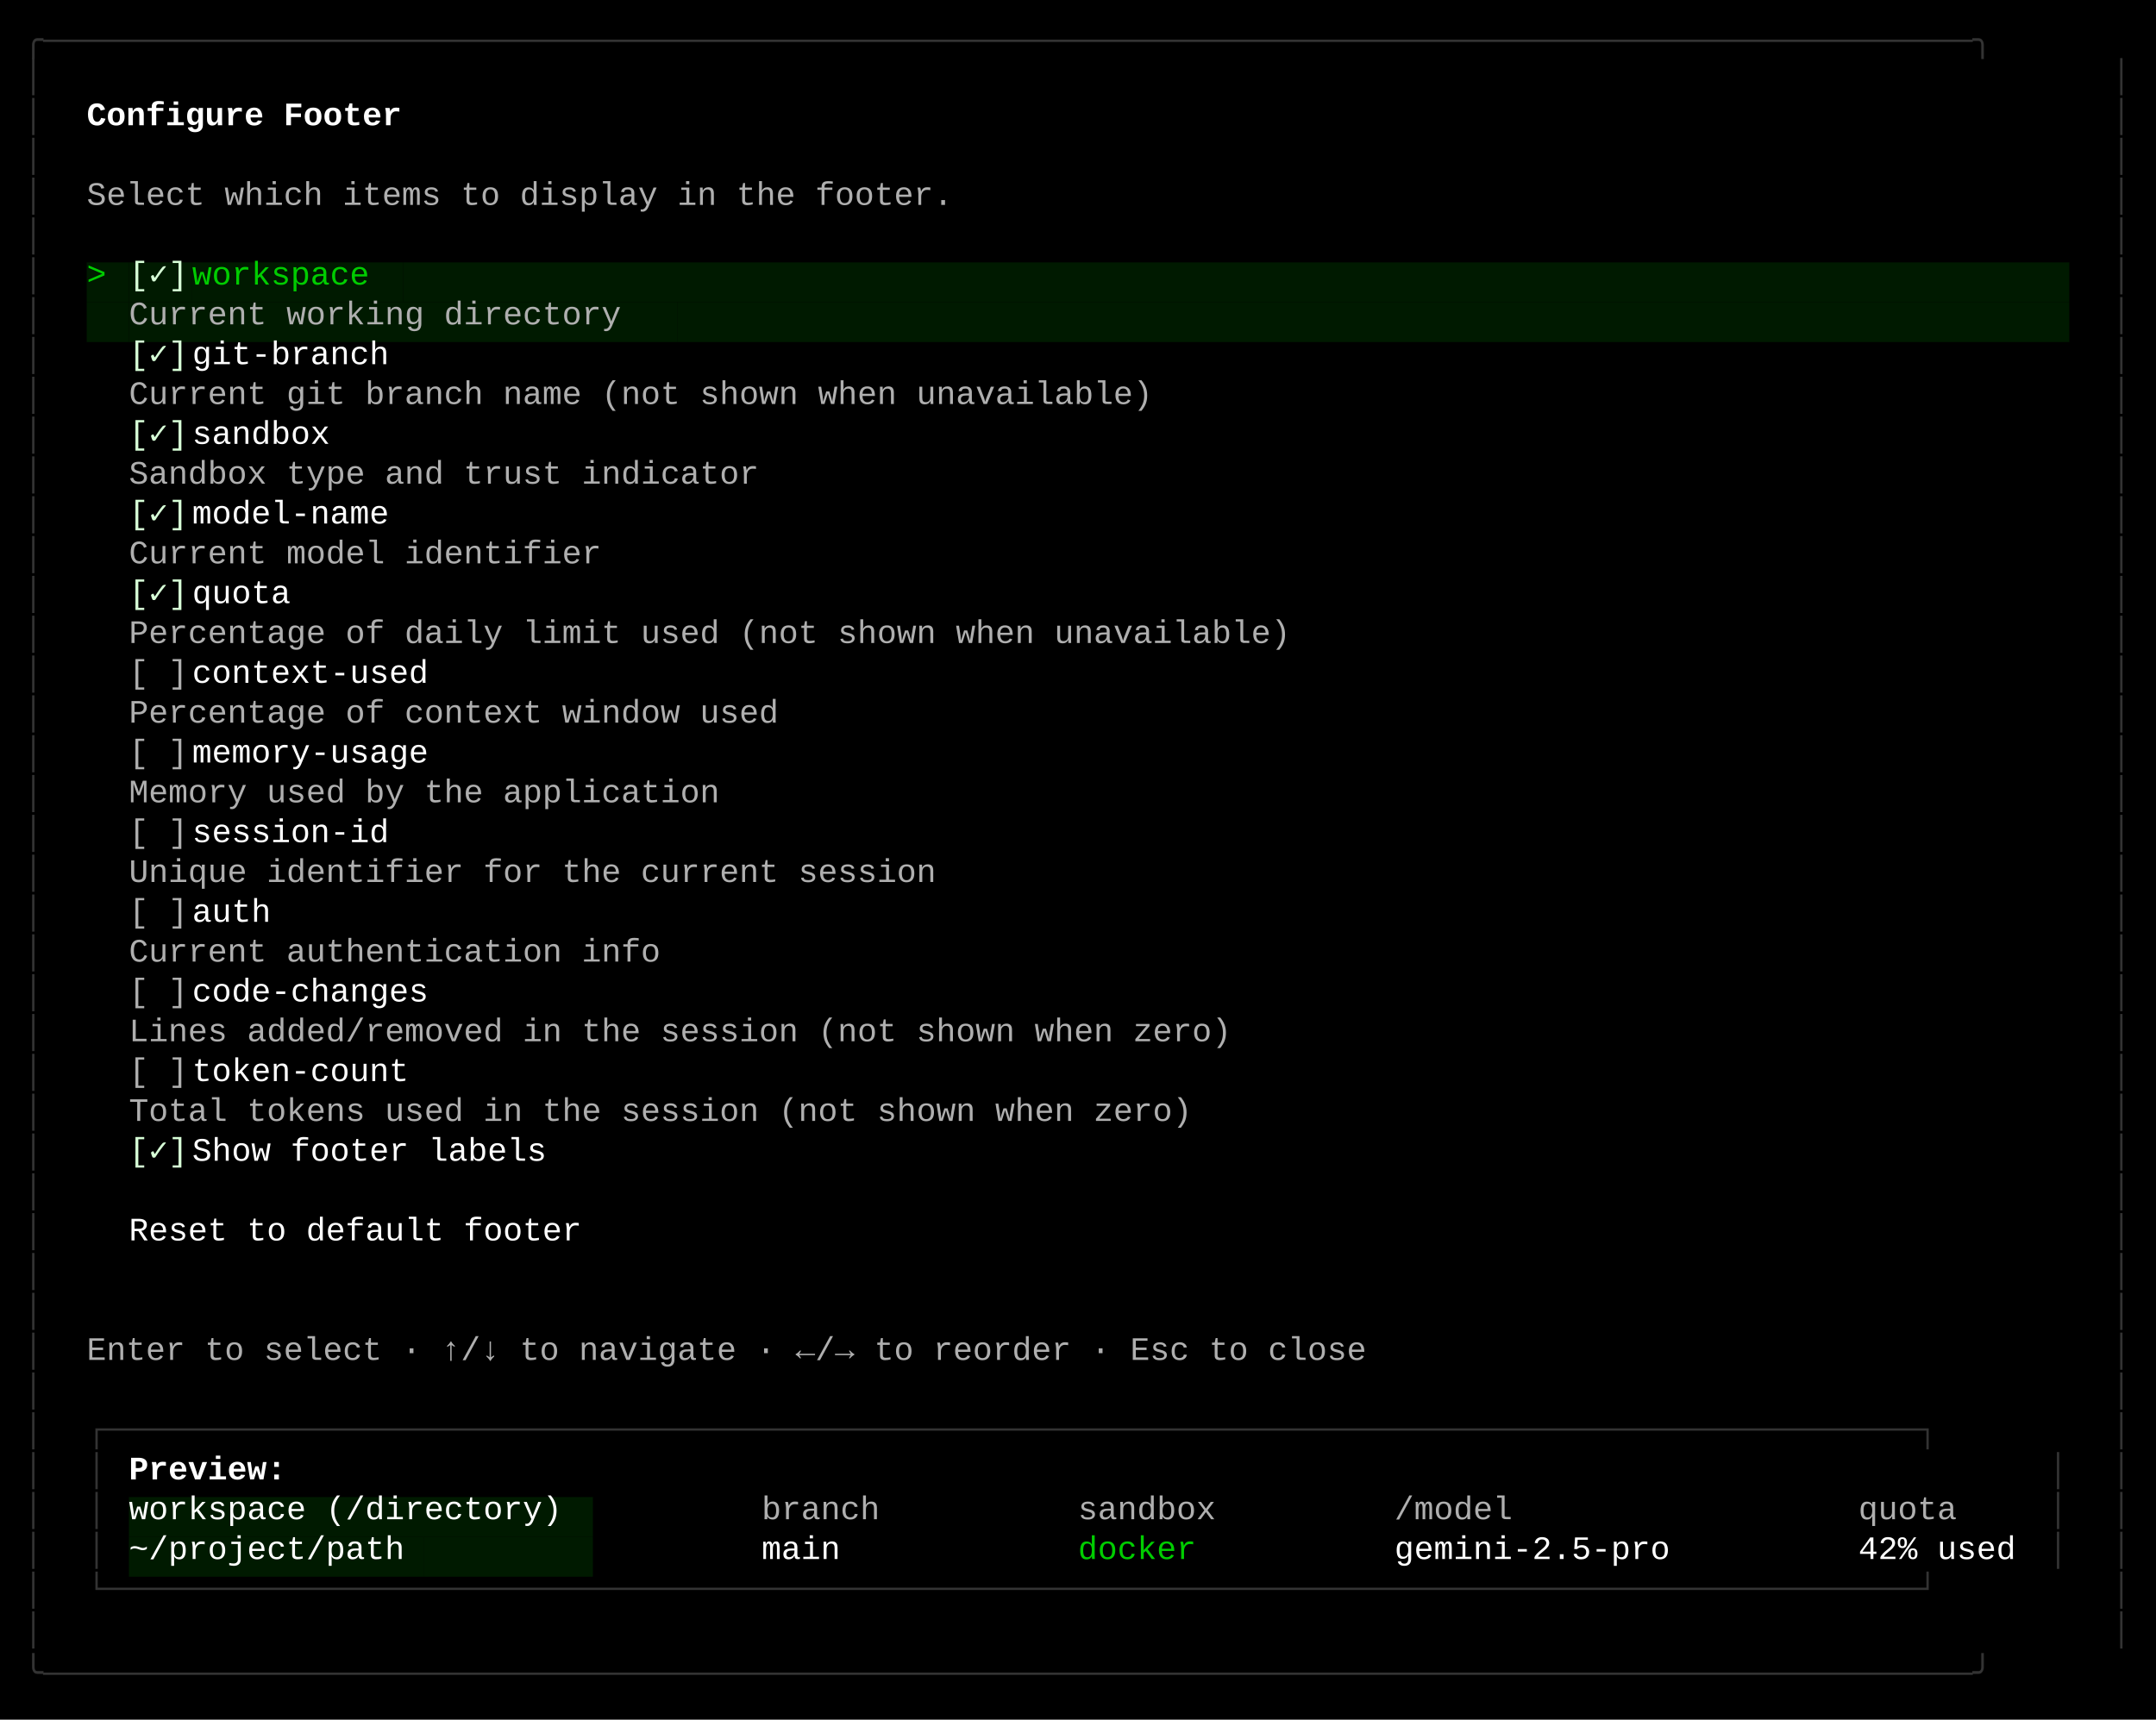
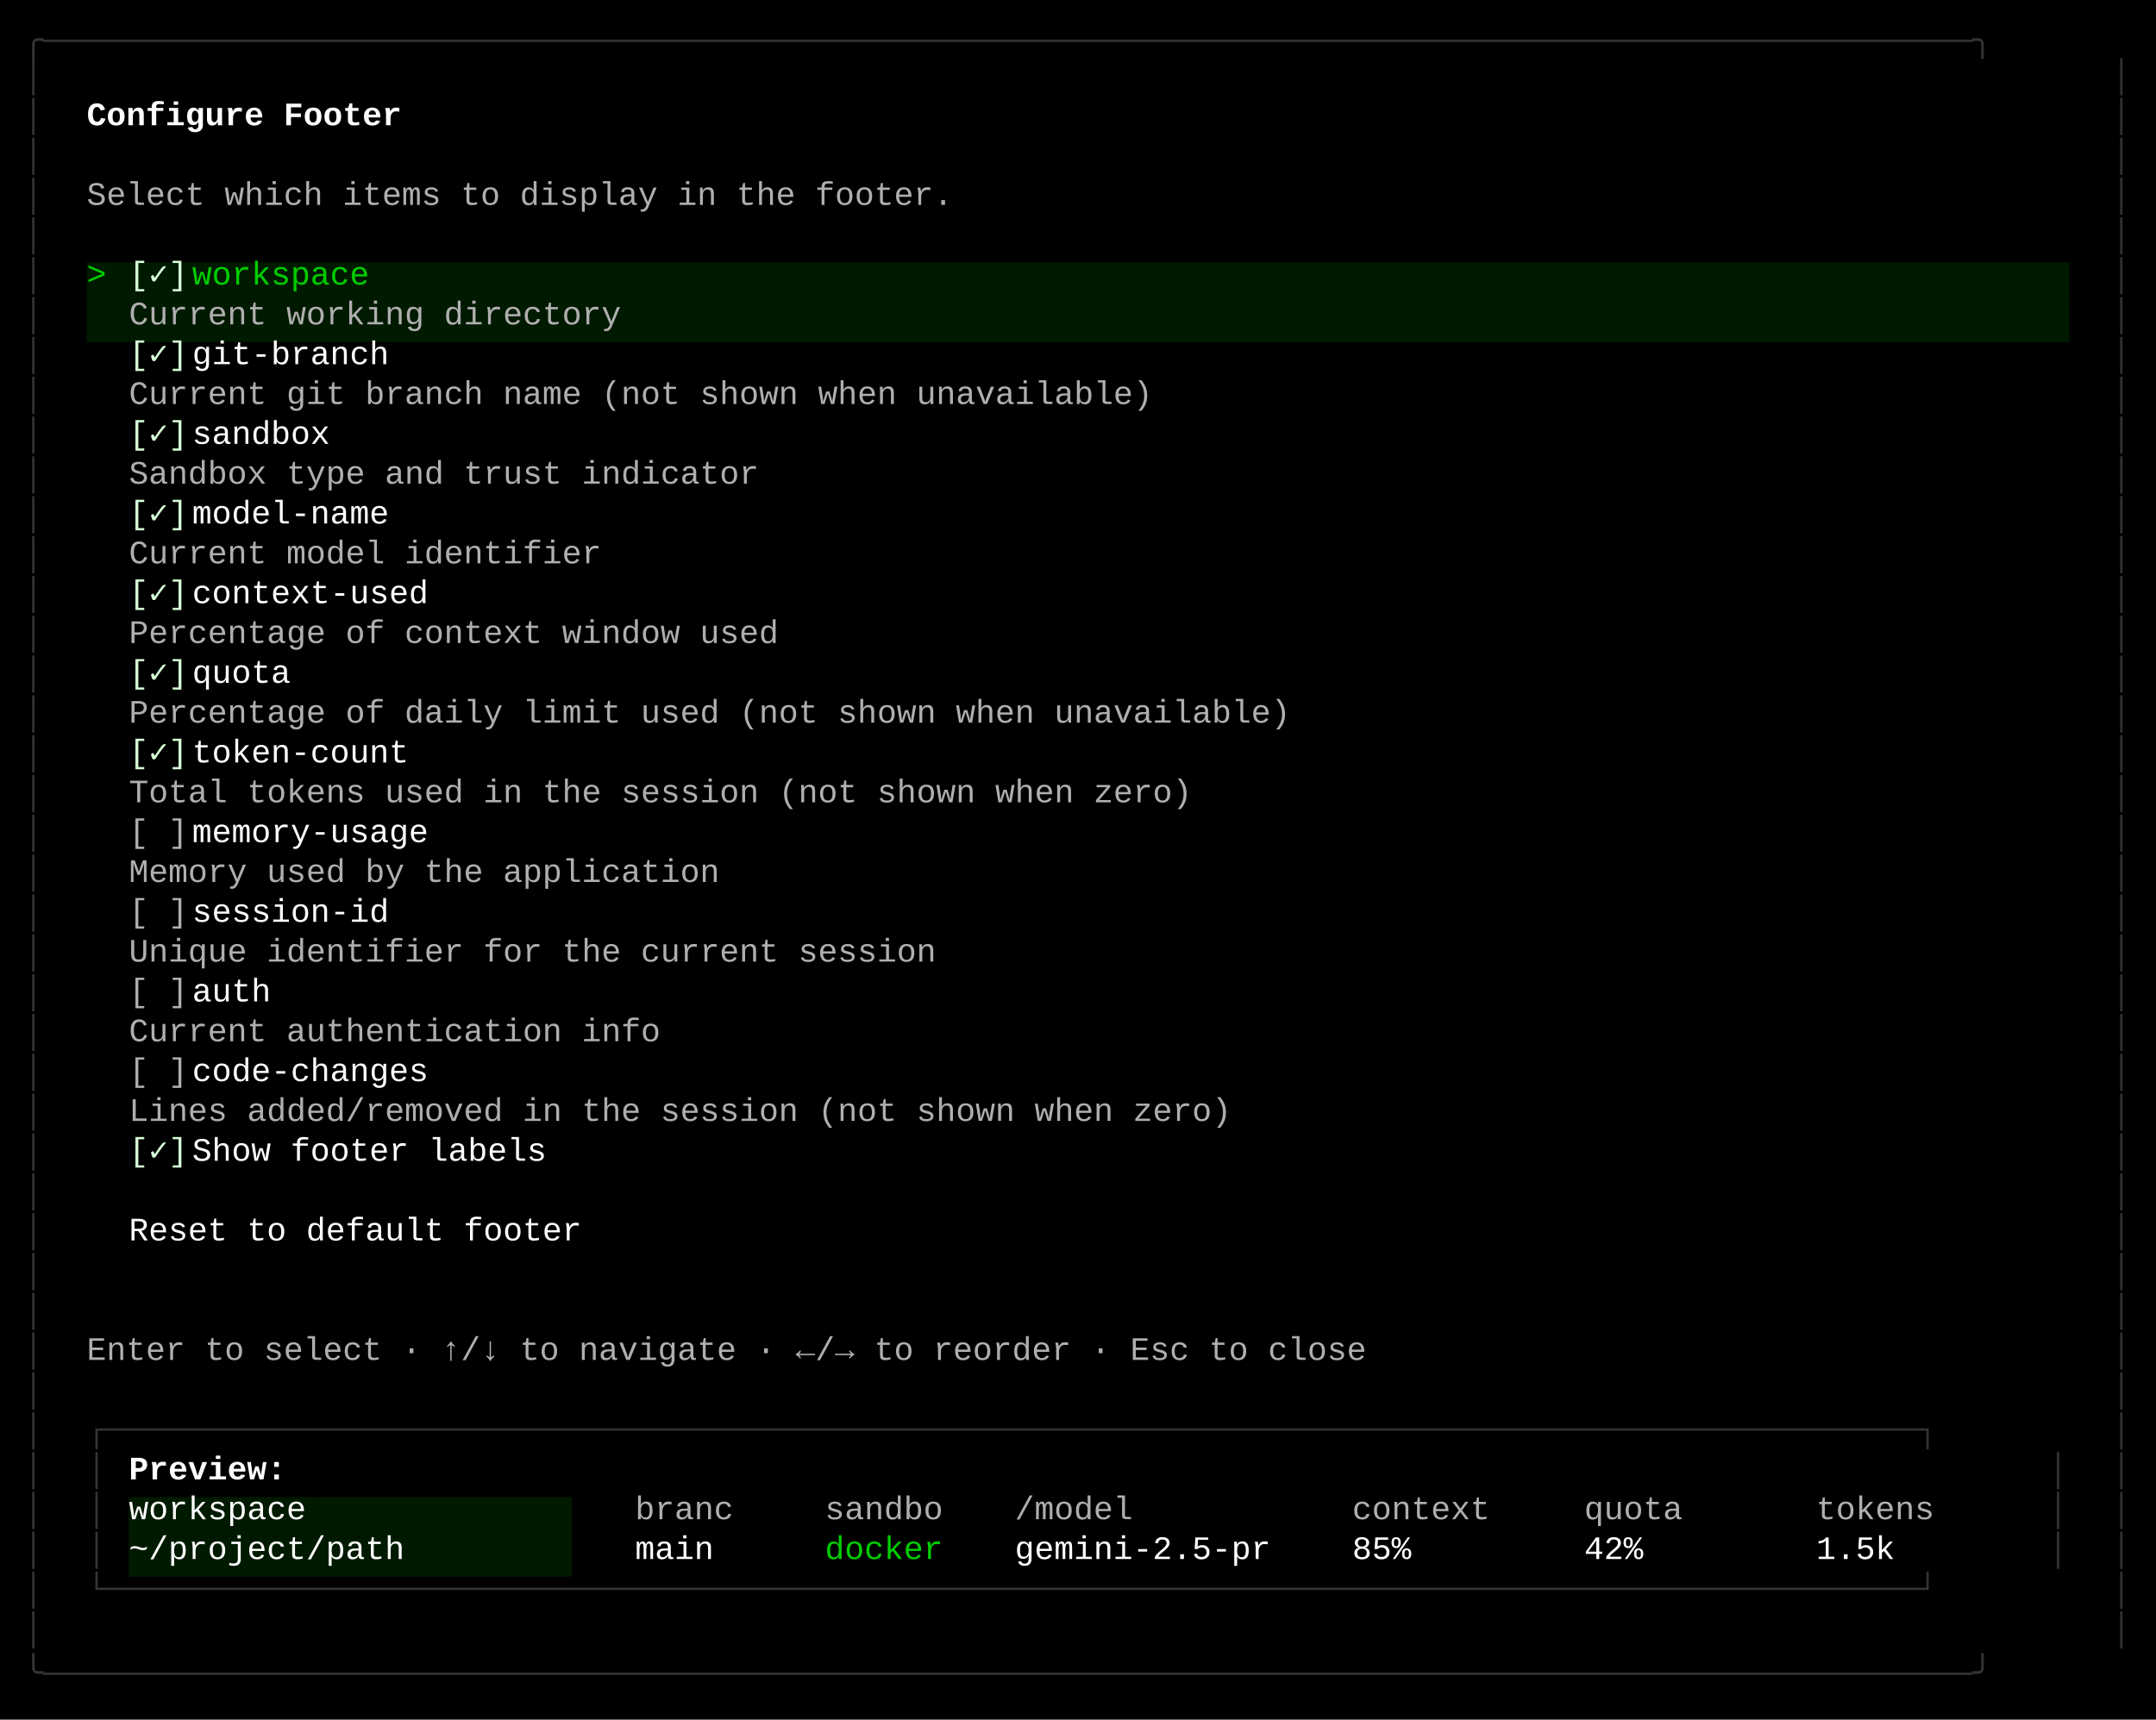
<svg xmlns="http://www.w3.org/2000/svg" width="920" height="734" viewBox="0 0 920 734">
  <style>
    text { font-family: Consolas, "Courier New", monospace; font-size: 14px; dominant-baseline: text-before-edge; white-space: pre; }
  </style>
  <rect width="920" height="734" fill="#000000" />
  <g transform="translate(10, 10)">
    <text x="0" y="2" fill="#333333" textLength="900" lengthAdjust="spacingAndGlyphs">╭──────────────────────────────────────────────────────────────────────────────────────────────────╮</text>
    <text x="0" y="19" fill="#333333" textLength="9" lengthAdjust="spacingAndGlyphs">│</text>
    <text x="891" y="19" fill="#333333" textLength="9" lengthAdjust="spacingAndGlyphs">│</text>
    <text x="0" y="36" fill="#333333" textLength="9" lengthAdjust="spacingAndGlyphs">│</text>
    <text x="27" y="36" fill="#ffffff" textLength="144" lengthAdjust="spacingAndGlyphs" font-weight="bold">Configure Footer</text>
    <text x="891" y="36" fill="#333333" textLength="9" lengthAdjust="spacingAndGlyphs">│</text>
    <text x="0" y="53" fill="#333333" textLength="9" lengthAdjust="spacingAndGlyphs">│</text>
    <text x="891" y="53" fill="#333333" textLength="9" lengthAdjust="spacingAndGlyphs">│</text>
    <text x="0" y="70" fill="#333333" textLength="9" lengthAdjust="spacingAndGlyphs">│</text>
    <text x="27" y="70" fill="#afafaf" textLength="396" lengthAdjust="spacingAndGlyphs">Select which items to display in the footer.</text>
    <text x="891" y="70" fill="#333333" textLength="9" lengthAdjust="spacingAndGlyphs">│</text>
    <text x="0" y="87" fill="#333333" textLength="9" lengthAdjust="spacingAndGlyphs">│</text>
    <text x="891" y="87" fill="#333333" textLength="9" lengthAdjust="spacingAndGlyphs">│</text>
    <text x="0" y="104" fill="#333333" textLength="9" lengthAdjust="spacingAndGlyphs">│</text>
    <rect x="27" y="102" width="9" height="17" fill="#001a00" />
    <text x="27" y="104" fill="#00cd00" textLength="9" lengthAdjust="spacingAndGlyphs">&gt;</text>
    <rect x="36" y="102" width="9" height="17" fill="#001a00" />
    <rect x="45" y="102" width="27" height="17" fill="#001a00" />
    <text x="45" y="104" fill="#d7ffd7" textLength="27" lengthAdjust="spacingAndGlyphs">[✓]</text>
    <rect x="72" y="102" width="90" height="17" fill="#001a00" />
    <text x="72" y="104" fill="#00cd00" textLength="90" lengthAdjust="spacingAndGlyphs"> workspace</text>
    <rect x="162" y="102" width="711" height="17" fill="#001a00" />
    <text x="891" y="104" fill="#333333" textLength="9" lengthAdjust="spacingAndGlyphs">│</text>
    <text x="0" y="121" fill="#333333" textLength="9" lengthAdjust="spacingAndGlyphs">│</text>
    <rect x="27" y="119" width="18" height="17" fill="#001a00" />
    <rect x="45" y="119" width="234" height="17" fill="#001a00" />
    <text x="45" y="121" fill="#afafaf" textLength="234" lengthAdjust="spacingAndGlyphs"> Current working directory</text>
    <rect x="279" y="119" width="594" height="17" fill="#001a00" />
    <text x="891" y="121" fill="#333333" textLength="9" lengthAdjust="spacingAndGlyphs">│</text>
    <text x="0" y="138" fill="#333333" textLength="9" lengthAdjust="spacingAndGlyphs">│</text>
    <text x="45" y="138" fill="#d7ffd7" textLength="27" lengthAdjust="spacingAndGlyphs">[✓]</text>
    <text x="72" y="138" fill="#ffffff" textLength="99" lengthAdjust="spacingAndGlyphs"> git-branch</text>
    <text x="891" y="138" fill="#333333" textLength="9" lengthAdjust="spacingAndGlyphs">│</text>
    <text x="0" y="155" fill="#333333" textLength="9" lengthAdjust="spacingAndGlyphs">│</text>
    <text x="45" y="155" fill="#afafaf" textLength="477" lengthAdjust="spacingAndGlyphs"> Current git branch name (not shown when unavailable)</text>
    <text x="891" y="155" fill="#333333" textLength="9" lengthAdjust="spacingAndGlyphs">│</text>
    <text x="0" y="172" fill="#333333" textLength="9" lengthAdjust="spacingAndGlyphs">│</text>
    <text x="45" y="172" fill="#d7ffd7" textLength="27" lengthAdjust="spacingAndGlyphs">[✓]</text>
    <text x="72" y="172" fill="#ffffff" textLength="72" lengthAdjust="spacingAndGlyphs"> sandbox</text>
    <text x="891" y="172" fill="#333333" textLength="9" lengthAdjust="spacingAndGlyphs">│</text>
    <text x="0" y="189" fill="#333333" textLength="9" lengthAdjust="spacingAndGlyphs">│</text>
    <text x="45" y="189" fill="#afafaf" textLength="297" lengthAdjust="spacingAndGlyphs"> Sandbox type and trust indicator</text>
    <text x="891" y="189" fill="#333333" textLength="9" lengthAdjust="spacingAndGlyphs">│</text>
    <text x="0" y="206" fill="#333333" textLength="9" lengthAdjust="spacingAndGlyphs">│</text>
    <text x="45" y="206" fill="#d7ffd7" textLength="27" lengthAdjust="spacingAndGlyphs">[✓]</text>
    <text x="72" y="206" fill="#ffffff" textLength="99" lengthAdjust="spacingAndGlyphs"> model-name</text>
    <text x="891" y="206" fill="#333333" textLength="9" lengthAdjust="spacingAndGlyphs">│</text>
    <text x="0" y="223" fill="#333333" textLength="9" lengthAdjust="spacingAndGlyphs">│</text>
    <text x="45" y="223" fill="#afafaf" textLength="225" lengthAdjust="spacingAndGlyphs"> Current model identifier</text>
    <text x="891" y="223" fill="#333333" textLength="9" lengthAdjust="spacingAndGlyphs">│</text>
    <text x="0" y="240" fill="#333333" textLength="9" lengthAdjust="spacingAndGlyphs">│</text>
    <text x="45" y="240" fill="#d7ffd7" textLength="27" lengthAdjust="spacingAndGlyphs">[✓]</text>
-     <text x="72" y="240" fill="#ffffff" textLength="54" lengthAdjust="spacingAndGlyphs"> quota</text>
+     <text x="72" y="240" fill="#ffffff" textLength="117" lengthAdjust="spacingAndGlyphs"> context-used</text>
    <text x="891" y="240" fill="#333333" textLength="9" lengthAdjust="spacingAndGlyphs">│</text>
    <text x="0" y="257" fill="#333333" textLength="9" lengthAdjust="spacingAndGlyphs">│</text>
-     <text x="45" y="257" fill="#afafaf" textLength="540" lengthAdjust="spacingAndGlyphs"> Percentage of daily limit used (not shown when unavailable)</text>
+     <text x="45" y="257" fill="#afafaf" textLength="306" lengthAdjust="spacingAndGlyphs"> Percentage of context window used</text>
    <text x="891" y="257" fill="#333333" textLength="9" lengthAdjust="spacingAndGlyphs">│</text>
    <text x="0" y="274" fill="#333333" textLength="9" lengthAdjust="spacingAndGlyphs">│</text>
-     <text x="45" y="274" fill="#afafaf" textLength="27" lengthAdjust="spacingAndGlyphs">[ ]</text>
-     <text x="72" y="274" fill="#ffffff" textLength="117" lengthAdjust="spacingAndGlyphs"> context-used</text>
+     <text x="45" y="274" fill="#d7ffd7" textLength="27" lengthAdjust="spacingAndGlyphs">[✓]</text>
+     <text x="72" y="274" fill="#ffffff" textLength="54" lengthAdjust="spacingAndGlyphs"> quota</text>
    <text x="891" y="274" fill="#333333" textLength="9" lengthAdjust="spacingAndGlyphs">│</text>
    <text x="0" y="291" fill="#333333" textLength="9" lengthAdjust="spacingAndGlyphs">│</text>
-     <text x="45" y="291" fill="#afafaf" textLength="306" lengthAdjust="spacingAndGlyphs"> Percentage of context window used</text>
+     <text x="45" y="291" fill="#afafaf" textLength="540" lengthAdjust="spacingAndGlyphs"> Percentage of daily limit used (not shown when unavailable)</text>
    <text x="891" y="291" fill="#333333" textLength="9" lengthAdjust="spacingAndGlyphs">│</text>
    <text x="0" y="308" fill="#333333" textLength="9" lengthAdjust="spacingAndGlyphs">│</text>
-     <text x="45" y="308" fill="#afafaf" textLength="27" lengthAdjust="spacingAndGlyphs">[ ]</text>
-     <text x="72" y="308" fill="#ffffff" textLength="117" lengthAdjust="spacingAndGlyphs"> memory-usage</text>
+     <text x="45" y="308" fill="#d7ffd7" textLength="27" lengthAdjust="spacingAndGlyphs">[✓]</text>
+     <text x="72" y="308" fill="#ffffff" textLength="108" lengthAdjust="spacingAndGlyphs"> token-count</text>
    <text x="891" y="308" fill="#333333" textLength="9" lengthAdjust="spacingAndGlyphs">│</text>
    <text x="0" y="325" fill="#333333" textLength="9" lengthAdjust="spacingAndGlyphs">│</text>
-     <text x="45" y="325" fill="#afafaf" textLength="279" lengthAdjust="spacingAndGlyphs"> Memory used by the application</text>
+     <text x="45" y="325" fill="#afafaf" textLength="495" lengthAdjust="spacingAndGlyphs"> Total tokens used in the session (not shown when zero)</text>
    <text x="891" y="325" fill="#333333" textLength="9" lengthAdjust="spacingAndGlyphs">│</text>
    <text x="0" y="342" fill="#333333" textLength="9" lengthAdjust="spacingAndGlyphs">│</text>
    <text x="45" y="342" fill="#afafaf" textLength="27" lengthAdjust="spacingAndGlyphs">[ ]</text>
-     <text x="72" y="342" fill="#ffffff" textLength="99" lengthAdjust="spacingAndGlyphs"> session-id</text>
+     <text x="72" y="342" fill="#ffffff" textLength="117" lengthAdjust="spacingAndGlyphs"> memory-usage</text>
    <text x="891" y="342" fill="#333333" textLength="9" lengthAdjust="spacingAndGlyphs">│</text>
    <text x="0" y="359" fill="#333333" textLength="9" lengthAdjust="spacingAndGlyphs">│</text>
-     <text x="45" y="359" fill="#afafaf" textLength="378" lengthAdjust="spacingAndGlyphs"> Unique identifier for the current session</text>
+     <text x="45" y="359" fill="#afafaf" textLength="279" lengthAdjust="spacingAndGlyphs"> Memory used by the application</text>
    <text x="891" y="359" fill="#333333" textLength="9" lengthAdjust="spacingAndGlyphs">│</text>
    <text x="0" y="376" fill="#333333" textLength="9" lengthAdjust="spacingAndGlyphs">│</text>
    <text x="45" y="376" fill="#afafaf" textLength="27" lengthAdjust="spacingAndGlyphs">[ ]</text>
-     <text x="72" y="376" fill="#ffffff" textLength="45" lengthAdjust="spacingAndGlyphs"> auth</text>
+     <text x="72" y="376" fill="#ffffff" textLength="99" lengthAdjust="spacingAndGlyphs"> session-id</text>
    <text x="891" y="376" fill="#333333" textLength="9" lengthAdjust="spacingAndGlyphs">│</text>
    <text x="0" y="393" fill="#333333" textLength="9" lengthAdjust="spacingAndGlyphs">│</text>
-     <text x="45" y="393" fill="#afafaf" textLength="252" lengthAdjust="spacingAndGlyphs"> Current authentication info</text>
+     <text x="45" y="393" fill="#afafaf" textLength="378" lengthAdjust="spacingAndGlyphs"> Unique identifier for the current session</text>
    <text x="891" y="393" fill="#333333" textLength="9" lengthAdjust="spacingAndGlyphs">│</text>
    <text x="0" y="410" fill="#333333" textLength="9" lengthAdjust="spacingAndGlyphs">│</text>
    <text x="45" y="410" fill="#afafaf" textLength="27" lengthAdjust="spacingAndGlyphs">[ ]</text>
-     <text x="72" y="410" fill="#ffffff" textLength="117" lengthAdjust="spacingAndGlyphs"> code-changes</text>
+     <text x="72" y="410" fill="#ffffff" textLength="45" lengthAdjust="spacingAndGlyphs"> auth</text>
    <text x="891" y="410" fill="#333333" textLength="9" lengthAdjust="spacingAndGlyphs">│</text>
    <text x="0" y="427" fill="#333333" textLength="9" lengthAdjust="spacingAndGlyphs">│</text>
-     <text x="45" y="427" fill="#afafaf" textLength="513" lengthAdjust="spacingAndGlyphs"> Lines added/removed in the session (not shown when zero)</text>
+     <text x="45" y="427" fill="#afafaf" textLength="252" lengthAdjust="spacingAndGlyphs"> Current authentication info</text>
    <text x="891" y="427" fill="#333333" textLength="9" lengthAdjust="spacingAndGlyphs">│</text>
    <text x="0" y="444" fill="#333333" textLength="9" lengthAdjust="spacingAndGlyphs">│</text>
    <text x="45" y="444" fill="#afafaf" textLength="27" lengthAdjust="spacingAndGlyphs">[ ]</text>
-     <text x="72" y="444" fill="#ffffff" textLength="108" lengthAdjust="spacingAndGlyphs"> token-count</text>
+     <text x="72" y="444" fill="#ffffff" textLength="117" lengthAdjust="spacingAndGlyphs"> code-changes</text>
    <text x="891" y="444" fill="#333333" textLength="9" lengthAdjust="spacingAndGlyphs">│</text>
    <text x="0" y="461" fill="#333333" textLength="9" lengthAdjust="spacingAndGlyphs">│</text>
-     <text x="45" y="461" fill="#afafaf" textLength="495" lengthAdjust="spacingAndGlyphs"> Total tokens used in the session (not shown when zero)</text>
+     <text x="45" y="461" fill="#afafaf" textLength="513" lengthAdjust="spacingAndGlyphs"> Lines added/removed in the session (not shown when zero)</text>
    <text x="891" y="461" fill="#333333" textLength="9" lengthAdjust="spacingAndGlyphs">│</text>
    <text x="0" y="478" fill="#333333" textLength="9" lengthAdjust="spacingAndGlyphs">│</text>
    <text x="45" y="478" fill="#d7ffd7" textLength="27" lengthAdjust="spacingAndGlyphs">[✓]</text>
    <text x="72" y="478" fill="#ffffff" textLength="171" lengthAdjust="spacingAndGlyphs"> Show footer labels</text>
    <text x="891" y="478" fill="#333333" textLength="9" lengthAdjust="spacingAndGlyphs">│</text>
    <text x="0" y="495" fill="#333333" textLength="9" lengthAdjust="spacingAndGlyphs">│</text>
    <text x="891" y="495" fill="#333333" textLength="9" lengthAdjust="spacingAndGlyphs">│</text>
    <text x="0" y="512" fill="#333333" textLength="9" lengthAdjust="spacingAndGlyphs">│</text>
    <text x="45" y="512" fill="#ffffff" textLength="207" lengthAdjust="spacingAndGlyphs">Reset to default footer</text>
    <text x="891" y="512" fill="#333333" textLength="9" lengthAdjust="spacingAndGlyphs">│</text>
    <text x="0" y="529" fill="#333333" textLength="9" lengthAdjust="spacingAndGlyphs">│</text>
    <text x="891" y="529" fill="#333333" textLength="9" lengthAdjust="spacingAndGlyphs">│</text>
    <text x="0" y="546" fill="#333333" textLength="9" lengthAdjust="spacingAndGlyphs">│</text>
    <text x="891" y="546" fill="#333333" textLength="9" lengthAdjust="spacingAndGlyphs">│</text>
    <text x="0" y="563" fill="#333333" textLength="9" lengthAdjust="spacingAndGlyphs">│</text>
    <text x="27" y="563" fill="#afafaf" textLength="585" lengthAdjust="spacingAndGlyphs">Enter to select · ↑/↓ to navigate · ←/→ to reorder · Esc to close</text>
    <text x="891" y="563" fill="#333333" textLength="9" lengthAdjust="spacingAndGlyphs">│</text>
    <text x="0" y="580" fill="#333333" textLength="9" lengthAdjust="spacingAndGlyphs">│</text>
    <text x="891" y="580" fill="#333333" textLength="9" lengthAdjust="spacingAndGlyphs">│</text>
    <text x="0" y="597" fill="#333333" textLength="9" lengthAdjust="spacingAndGlyphs">│</text>
    <text x="27" y="597" fill="#333333" textLength="846" lengthAdjust="spacingAndGlyphs">┌────────────────────────────────────────────────────────────────────────────────────────────┐</text>
    <text x="891" y="597" fill="#333333" textLength="9" lengthAdjust="spacingAndGlyphs">│</text>
    <text x="0" y="614" fill="#333333" textLength="9" lengthAdjust="spacingAndGlyphs">│</text>
    <text x="27" y="614" fill="#333333" textLength="9" lengthAdjust="spacingAndGlyphs">│</text>
    <text x="45" y="614" fill="#ffffff" textLength="72" lengthAdjust="spacingAndGlyphs" font-weight="bold">Preview:</text>
    <text x="864" y="614" fill="#333333" textLength="9" lengthAdjust="spacingAndGlyphs">│</text>
    <text x="891" y="614" fill="#333333" textLength="9" lengthAdjust="spacingAndGlyphs">│</text>
    <text x="0" y="631" fill="#333333" textLength="9" lengthAdjust="spacingAndGlyphs">│</text>
    <text x="27" y="631" fill="#333333" textLength="9" lengthAdjust="spacingAndGlyphs">│</text>
-     <rect x="45" y="629" width="198" height="17" fill="#001a00" />
-     <text x="45" y="631" fill="#ffffff" textLength="198" lengthAdjust="spacingAndGlyphs">workspace (/directory)</text>
-     <text x="315" y="631" fill="#afafaf" textLength="54" lengthAdjust="spacingAndGlyphs">branch</text>
-     <text x="450" y="631" fill="#afafaf" textLength="63" lengthAdjust="spacingAndGlyphs">sandbox</text>
-     <text x="585" y="631" fill="#afafaf" textLength="54" lengthAdjust="spacingAndGlyphs">/model</text>
-     <text x="783" y="631" fill="#afafaf" textLength="45" lengthAdjust="spacingAndGlyphs">quota</text>
+     <rect x="45" y="629" width="81" height="17" fill="#001a00" />
+     <text x="45" y="631" fill="#ffffff" textLength="81" lengthAdjust="spacingAndGlyphs">workspace</text>
+     <rect x="126" y="629" width="108" height="17" fill="#001a00" />
+     <text x="261" y="631" fill="#afafaf" textLength="45" lengthAdjust="spacingAndGlyphs">branc</text>
+     <text x="342" y="631" fill="#afafaf" textLength="54" lengthAdjust="spacingAndGlyphs">sandbo</text>
+     <text x="423" y="631" fill="#afafaf" textLength="54" lengthAdjust="spacingAndGlyphs">/model</text>
+     <text x="567" y="631" fill="#afafaf" textLength="63" lengthAdjust="spacingAndGlyphs">context</text>
+     <text x="666" y="631" fill="#afafaf" textLength="45" lengthAdjust="spacingAndGlyphs">quota</text>
+     <text x="765" y="631" fill="#afafaf" textLength="54" lengthAdjust="spacingAndGlyphs">tokens</text>
    <text x="864" y="631" fill="#333333" textLength="9" lengthAdjust="spacingAndGlyphs">│</text>
    <text x="891" y="631" fill="#333333" textLength="9" lengthAdjust="spacingAndGlyphs">│</text>
    <text x="0" y="648" fill="#333333" textLength="9" lengthAdjust="spacingAndGlyphs">│</text>
    <text x="27" y="648" fill="#333333" textLength="9" lengthAdjust="spacingAndGlyphs">│</text>
    <rect x="45" y="646" width="126" height="17" fill="#001a00" />
    <text x="45" y="648" fill="#ffffff" textLength="126" lengthAdjust="spacingAndGlyphs">~/project/path</text>
-     <rect x="171" y="646" width="72" height="17" fill="#001a00" />
-     <text x="315" y="648" fill="#ffffff" textLength="36" lengthAdjust="spacingAndGlyphs">main</text>
-     <text x="450" y="648" fill="#00cd00" textLength="54" lengthAdjust="spacingAndGlyphs">docker</text>
-     <text x="585" y="648" fill="#ffffff" textLength="126" lengthAdjust="spacingAndGlyphs">gemini-2.5-pro</text>
-     <text x="783" y="648" fill="#ffffff" textLength="72" lengthAdjust="spacingAndGlyphs">42% used</text>
+     <rect x="171" y="646" width="63" height="17" fill="#001a00" />
+     <text x="261" y="648" fill="#ffffff" textLength="36" lengthAdjust="spacingAndGlyphs">main</text>
+     <text x="342" y="648" fill="#00cd00" textLength="54" lengthAdjust="spacingAndGlyphs">docker</text>
+     <text x="423" y="648" fill="#ffffff" textLength="117" lengthAdjust="spacingAndGlyphs">gemini-2.5-pr</text>
+     <text x="567" y="648" fill="#ffffff" textLength="27" lengthAdjust="spacingAndGlyphs">85%</text>
+     <text x="666" y="648" fill="#ffffff" textLength="27" lengthAdjust="spacingAndGlyphs">42%</text>
+     <text x="765" y="648" fill="#ffffff" textLength="36" lengthAdjust="spacingAndGlyphs">1.5k</text>
    <text x="864" y="648" fill="#333333" textLength="9" lengthAdjust="spacingAndGlyphs">│</text>
    <text x="891" y="648" fill="#333333" textLength="9" lengthAdjust="spacingAndGlyphs">│</text>
    <text x="0" y="665" fill="#333333" textLength="9" lengthAdjust="spacingAndGlyphs">│</text>
    <text x="27" y="665" fill="#333333" textLength="846" lengthAdjust="spacingAndGlyphs">└────────────────────────────────────────────────────────────────────────────────────────────┘</text>
    <text x="891" y="665" fill="#333333" textLength="9" lengthAdjust="spacingAndGlyphs">│</text>
    <text x="0" y="682" fill="#333333" textLength="9" lengthAdjust="spacingAndGlyphs">│</text>
    <text x="891" y="682" fill="#333333" textLength="9" lengthAdjust="spacingAndGlyphs">│</text>
    <text x="0" y="699" fill="#333333" textLength="900" lengthAdjust="spacingAndGlyphs">╰──────────────────────────────────────────────────────────────────────────────────────────────────╯</text>
  </g>
</svg>
